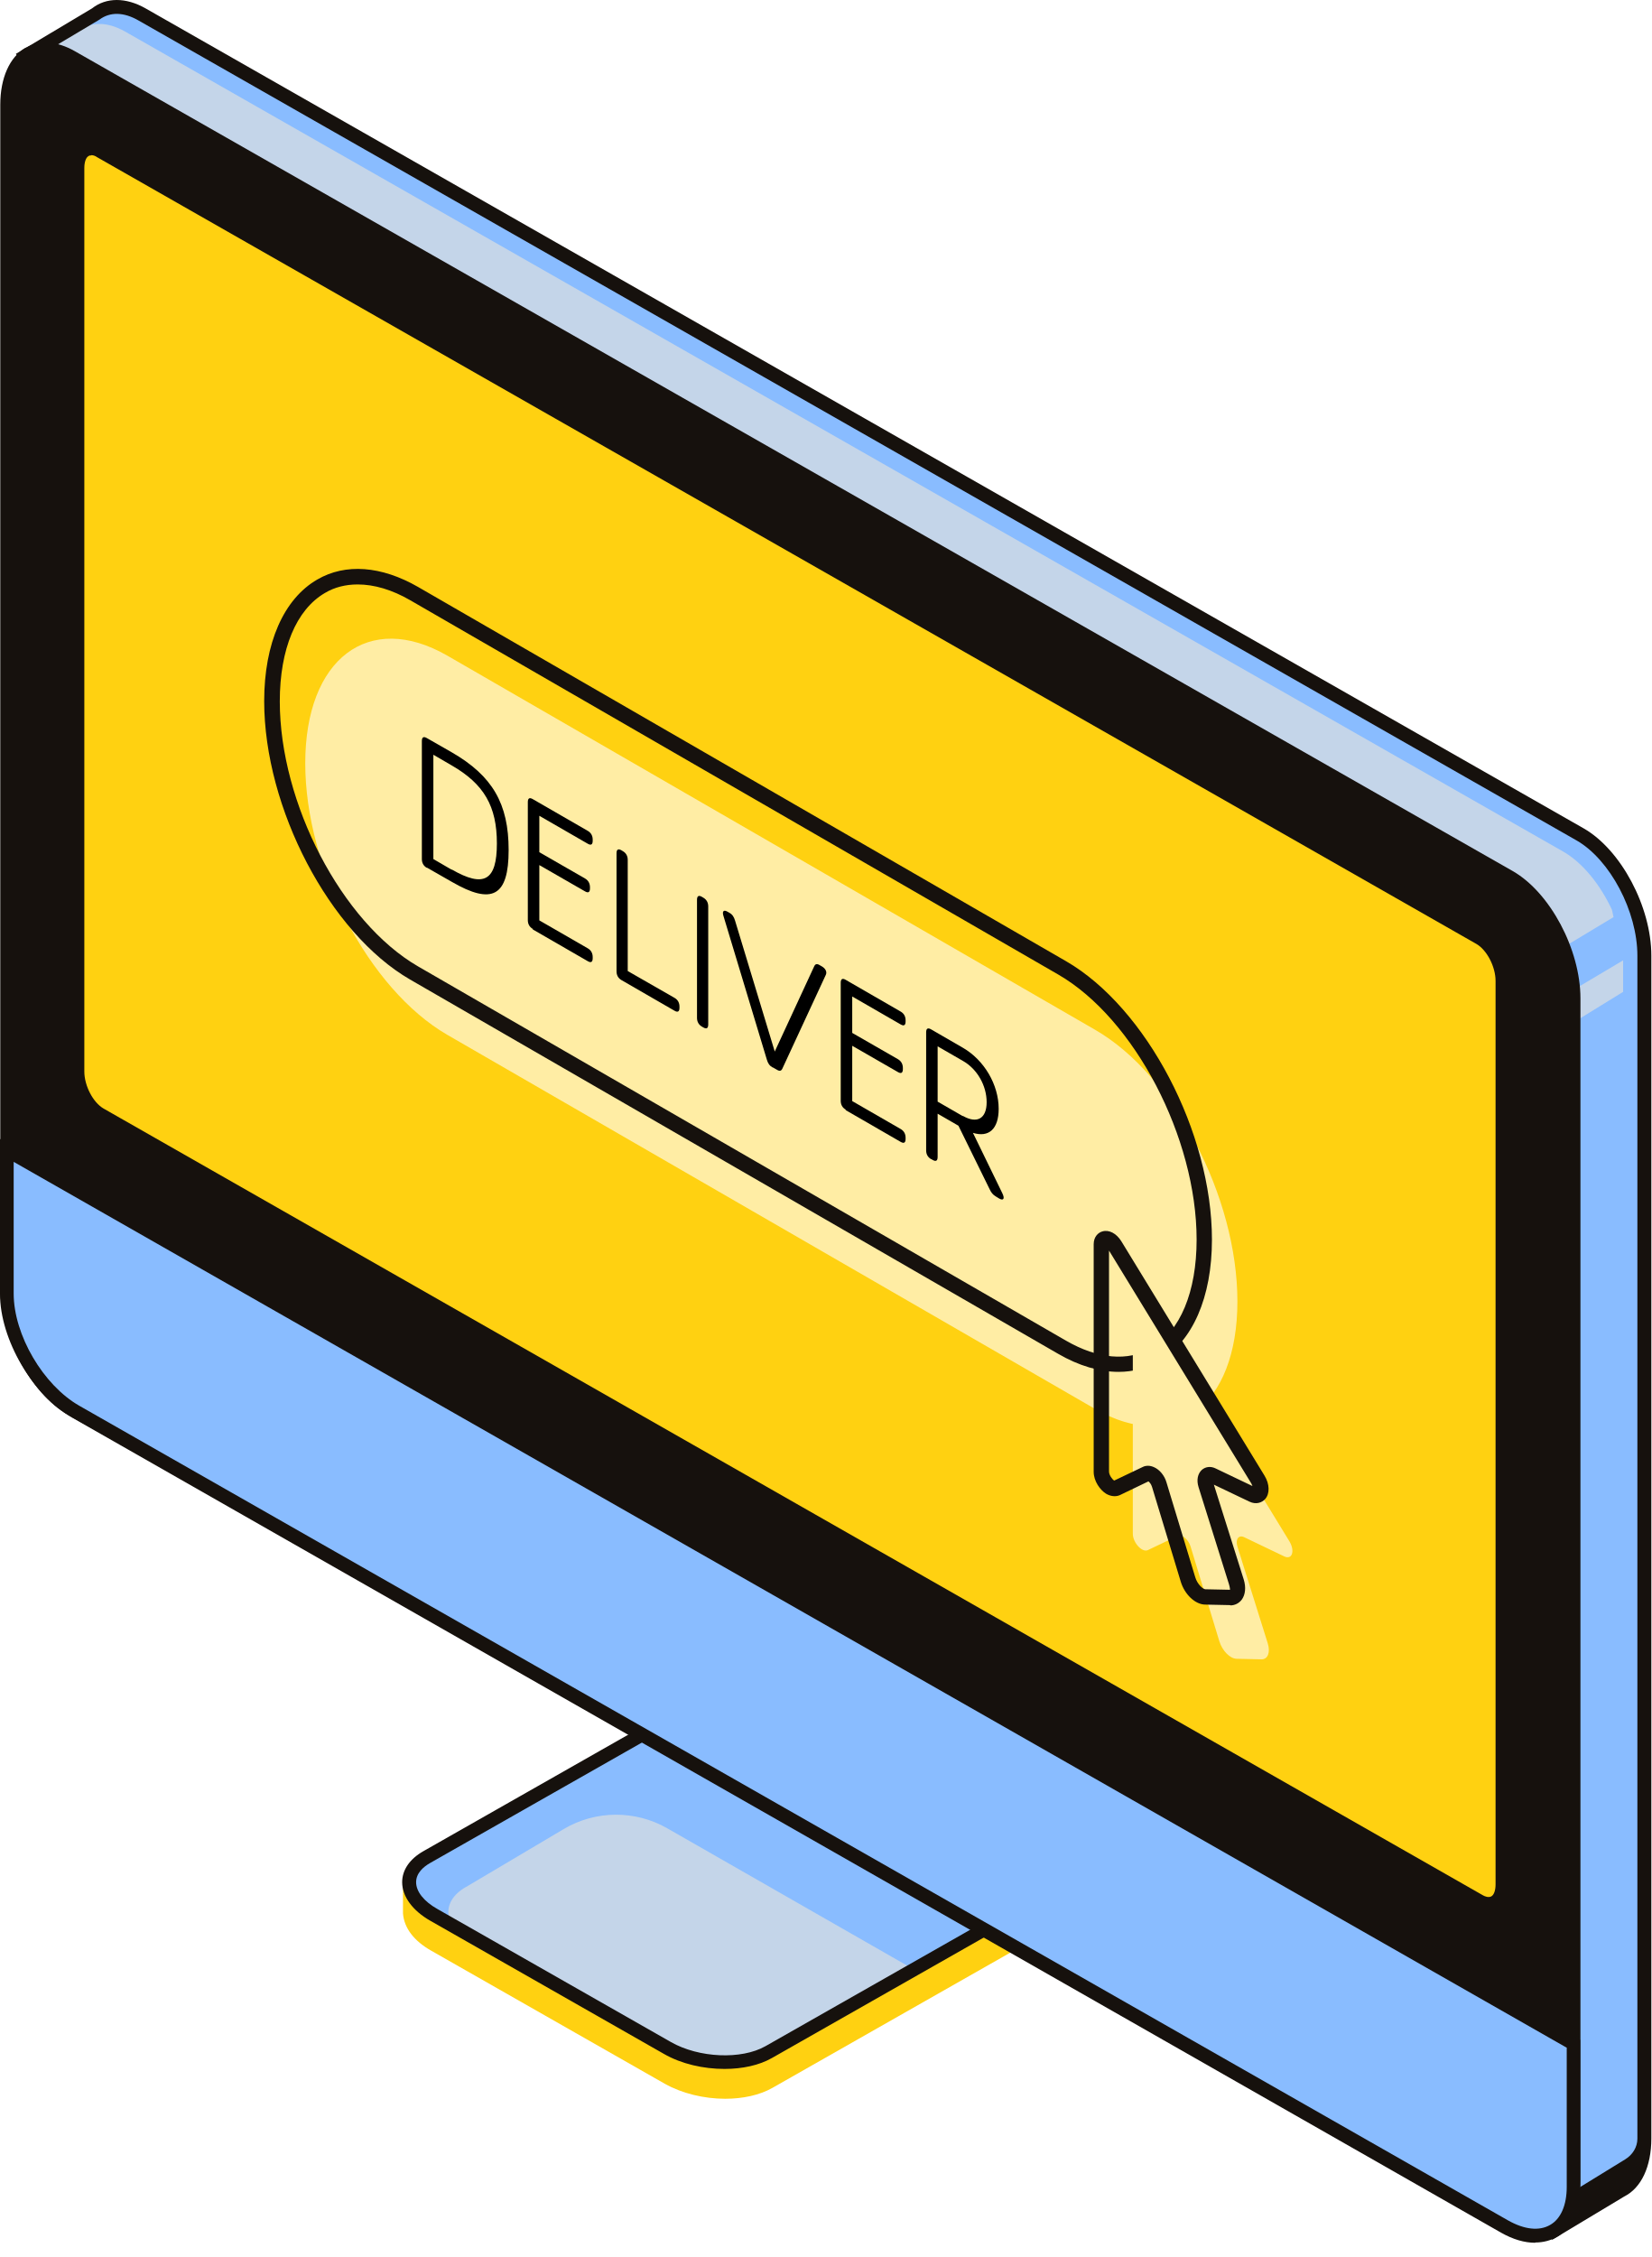
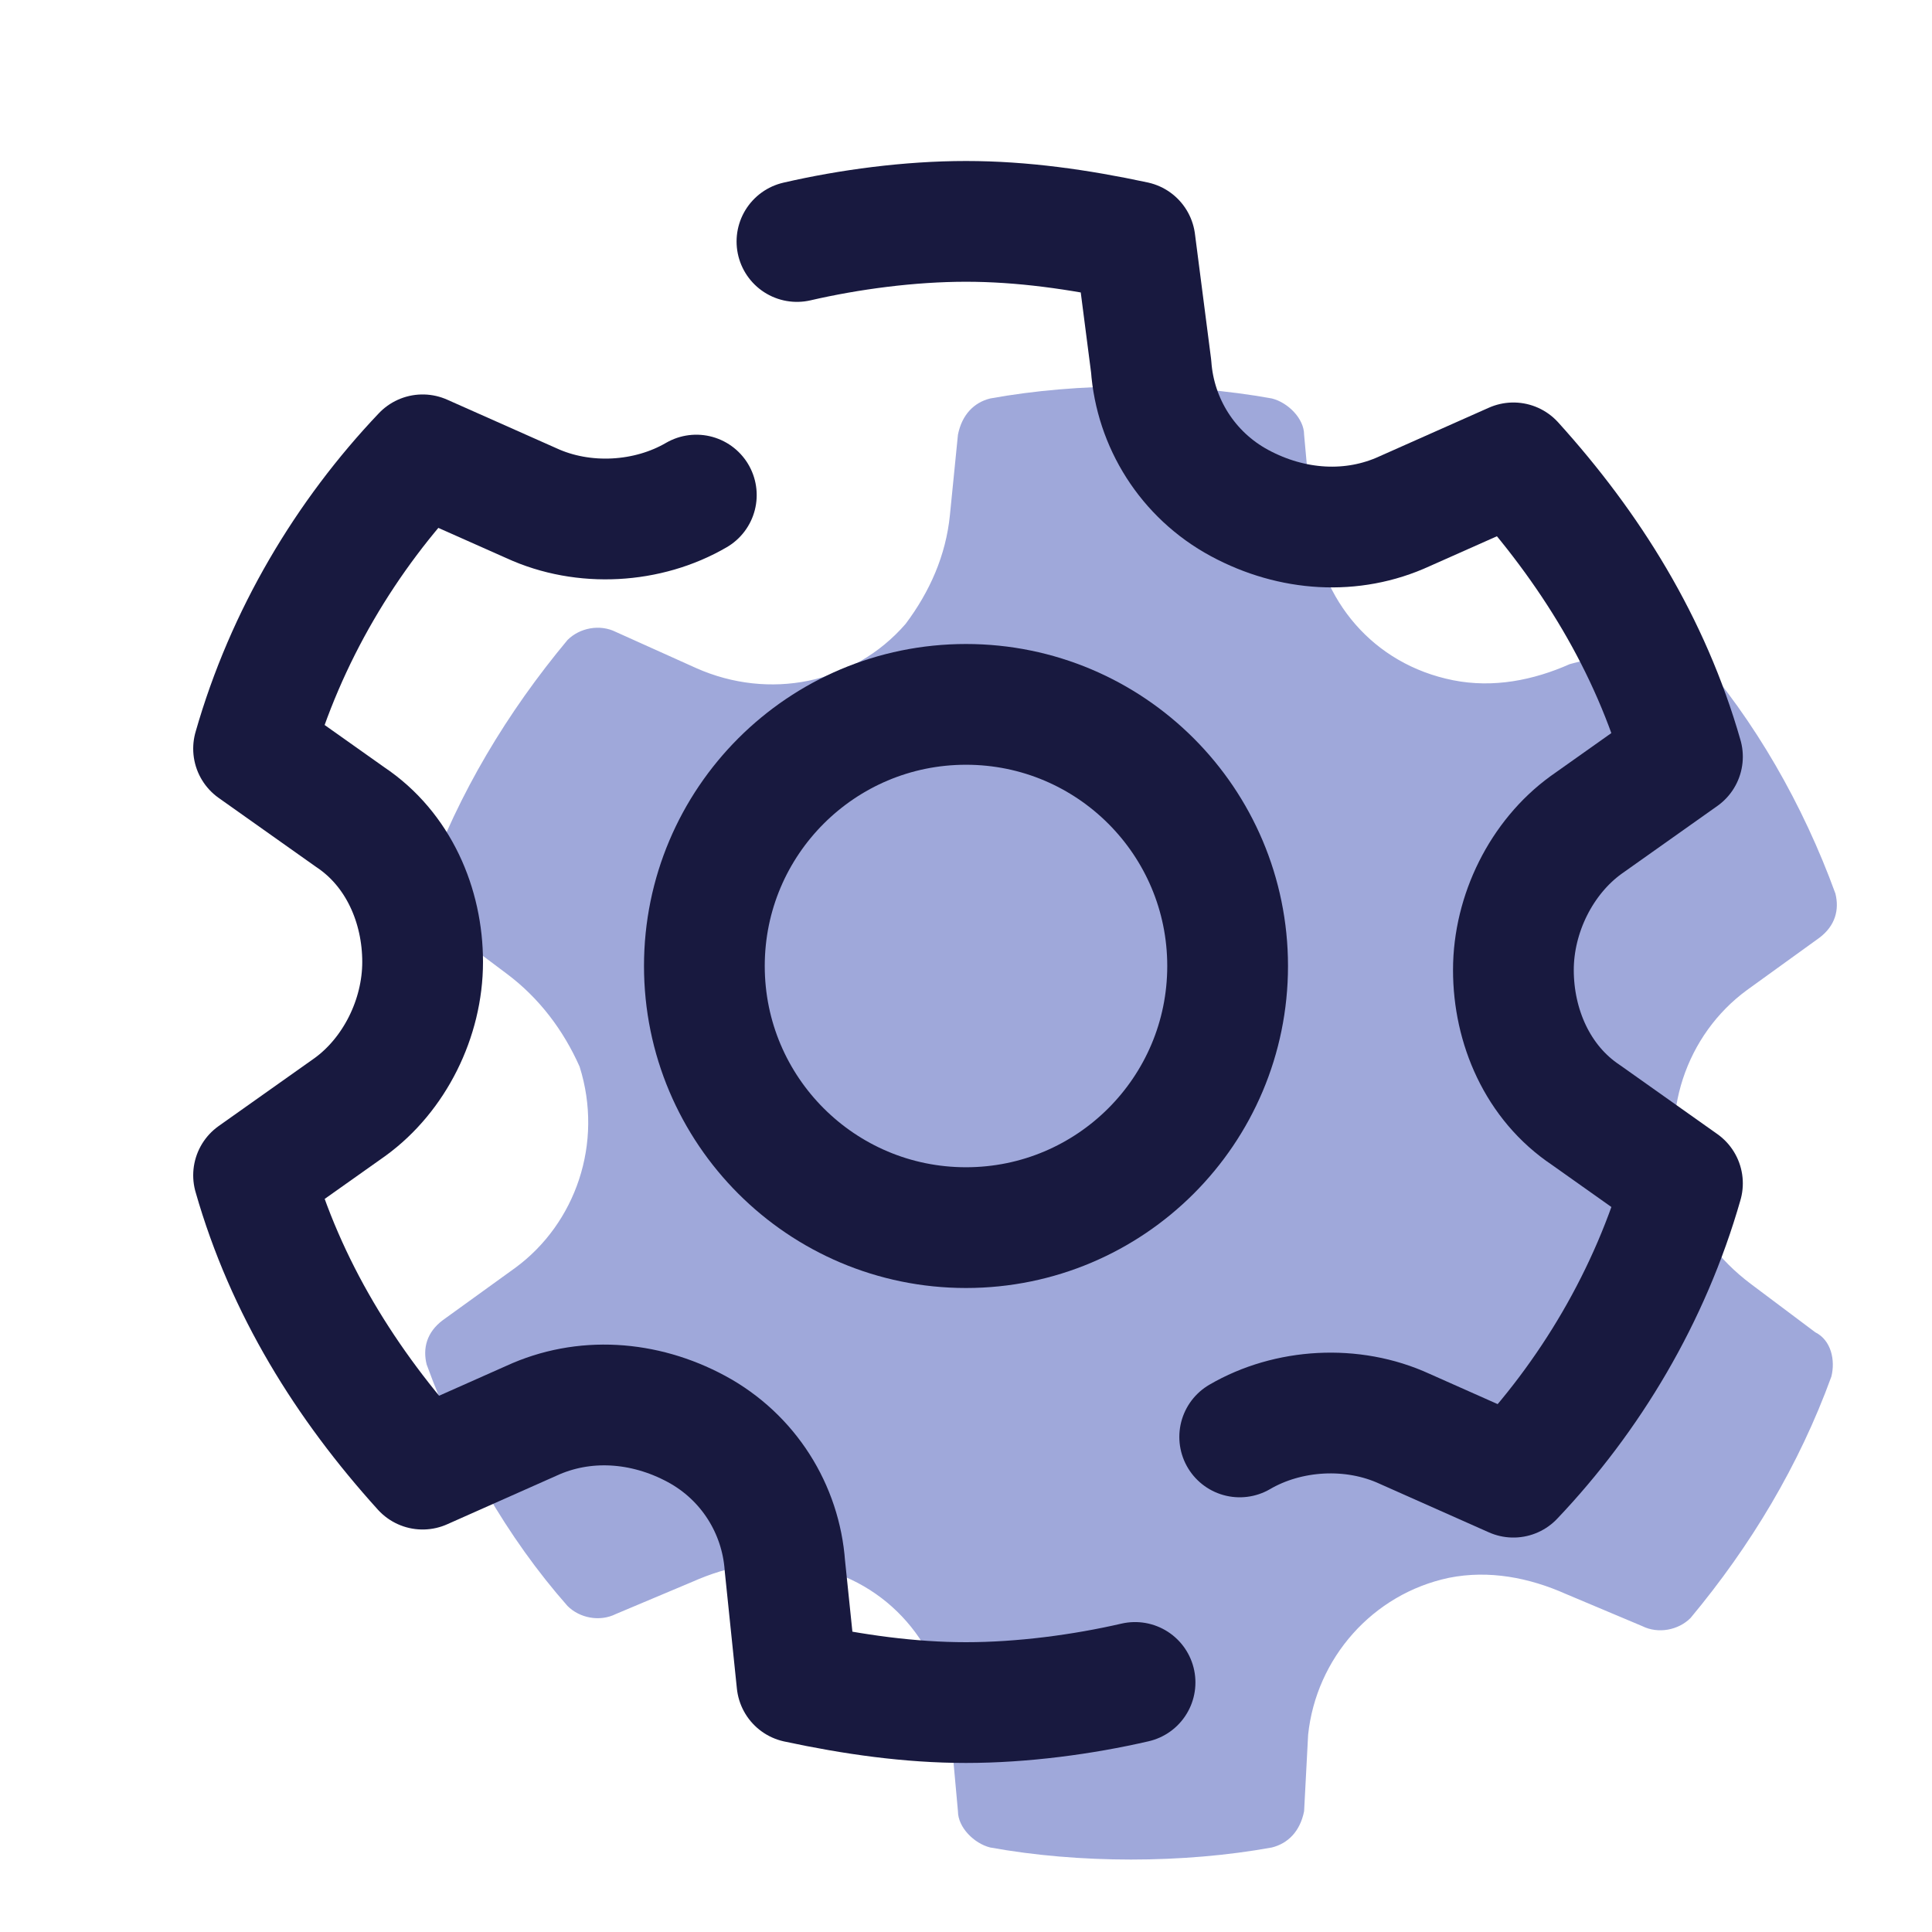
- <svg xmlns="http://www.w3.org/2000/svg" width="60" height="82" viewBox="0 0 60 82" fill="none">
-   <path d="M57.414 30.316L5.162 0.525C4.506 0.147 3.919 0.167 3.491 0.505L0.935 2.037L2.835 4.732V45.236C2.835 46.937 3.879 48.907 5.172 49.643L53.962 77.464L56.479 81.035L58.896 79.583C59.423 79.324 59.761 78.648 59.761 77.693V34.722C59.761 33.021 58.717 31.052 57.424 30.316H57.414Z" fill="#89BCFF" />
-   <path d="M45.05 28.167L1.631 3.867L0.935 2.275L2.865 1.121C3.292 0.793 3.879 0.773 4.536 1.141L56.787 30.933C57.503 31.34 58.14 32.136 58.568 33.051L58.627 33.32L55.534 35.18L45.05 28.167Z" fill="#C4D5E9" />
-   <path d="M58.975 34.891L56.16 36.562L56.409 37.617L58.975 36.035V34.891Z" fill="#C4D5E9" />
-   <path d="M3.342 0.306C3.859 -0.102 4.576 -0.102 5.292 0.306L57.543 30.097C58.896 30.873 60 32.942 60 34.722V77.693C60 78.718 59.632 79.493 59.015 79.802L56.399 81.374L53.783 77.653L5.043 49.862C3.69 49.086 2.586 47.017 2.586 45.236V4.812L0.577 1.957L3.342 0.306ZM3.074 4.653V45.236C3.074 46.848 4.068 48.728 5.282 49.424L54.072 77.246L56.529 80.707L57.046 80.399L57.145 79.623L59.055 78.449C59.314 78.29 59.493 78.011 59.493 77.703V34.722C59.493 33.111 58.498 31.231 57.285 30.535L5.033 0.744C4.496 0.435 3.999 0.425 3.611 0.714L1.273 2.106L3.064 4.653H3.074Z" fill="#16110D" />
-   <path d="M17.845 66.921L28.438 60.903C29.463 60.316 31.184 60.386 32.367 61.052L38.813 64.732L41.877 66.105V67.507H41.857C41.787 67.866 41.529 68.194 41.121 68.433L28.07 75.853C27.603 76.121 26.986 76.251 26.349 76.251C25.584 76.251 24.788 76.062 24.151 75.704L15.666 70.87C15.05 70.521 14.682 70.054 14.642 69.517C14.642 69.477 14.642 69.427 14.642 69.407V68.273L17.855 66.941L17.845 66.921Z" fill="#FFD111" />
-   <path d="M40.981 67.139L27.931 74.56C26.986 75.097 25.345 75.027 24.251 74.411L15.766 69.576C14.682 68.96 14.562 68.015 15.497 67.478L28.548 60.057C29.493 59.52 31.134 59.59 32.228 60.206L40.713 65.041C41.797 65.657 41.916 66.602 40.981 67.139Z" fill="#89BCFF" />
-   <path d="M16.94 68.552L20.481 66.453C21.635 65.767 23.077 65.757 24.241 66.423L33.123 71.506L27.752 74.56C26.807 75.097 25.166 75.027 24.072 74.411L17.188 70.661C16.104 70.044 15.985 69.099 16.92 68.562L16.94 68.552Z" fill="#C4D5E9" />
-   <path d="M26.33 75.167C26.966 75.167 27.583 75.037 28.05 74.769L41.101 67.348C41.588 67.07 41.867 66.672 41.867 66.224C41.867 65.707 41.489 65.19 40.842 64.822L32.357 59.988C31.184 59.321 29.463 59.252 28.428 59.838L15.378 67.259C14.891 67.537 14.612 67.935 14.612 68.383C14.612 68.9 14.99 69.417 15.637 69.785L24.121 74.62C24.758 74.988 25.564 75.167 26.32 75.167H26.33ZM40.862 66.921L27.812 74.341C26.936 74.838 25.395 74.769 24.38 74.192L15.895 69.358C15.398 69.079 15.119 68.721 15.119 68.383C15.119 68.045 15.398 67.816 15.627 67.686L28.677 60.266C29.552 59.769 31.094 59.838 32.109 60.415L40.593 65.249C41.091 65.528 41.369 65.886 41.369 66.224C41.369 66.562 41.091 66.791 40.862 66.921Z" fill="#16110D" />
-   <path d="M0.935 1.738C1.442 1.45 2.069 1.49 2.716 1.858L54.967 31.649C56.32 32.425 57.424 34.493 57.424 36.274V79.245C57.424 80.21 57.036 80.637 56.708 80.826C56.499 80.946 56.24 81.005 55.962 81.005C55.514 81.005 55.007 80.856 54.48 80.548L2.467 51.403C1.114 50.627 0.01 48.559 0.01 46.778V3.807C0.01 2.832 0.348 2.076 0.935 1.728V1.738Z" fill="#16110D" />
-   <path d="M0.259 41.785V46.997C0.259 48.578 1.383 50.498 2.765 51.284L54.669 80.876C56.051 81.662 57.175 81.025 57.175 79.444V74.232L0.259 41.775V41.785Z" fill="#89BCFF" />
-   <path d="M55.782 81.473C56.071 81.473 56.33 81.403 56.568 81.274C57.115 80.956 57.414 80.309 57.414 79.464V74.112L57.285 74.043L0 41.377V47.007C0 48.668 1.184 50.687 2.636 51.513L54.539 81.115C54.977 81.364 55.395 81.483 55.782 81.483V81.473ZM56.926 74.391V79.454C56.926 80.12 56.708 80.618 56.32 80.836C55.922 81.065 55.385 81.005 54.788 80.667L2.885 51.075C1.572 50.329 0.497 48.499 0.497 46.997V42.212L56.916 74.391H56.926Z" fill="#16110D" />
-   <path d="M53.773 69.059L3.651 40.472C3.193 40.213 2.825 39.517 2.825 38.92V6.095C2.825 5.498 3.193 5.22 3.651 5.478L53.773 34.066C54.231 34.324 54.599 35.021 54.599 35.617V68.442C54.599 69.039 54.231 69.318 53.773 69.059Z" fill="#FFD111" />
-   <path d="M54.102 69.407C54.221 69.407 54.34 69.377 54.44 69.318C54.698 69.169 54.847 68.85 54.847 68.452V35.627C54.847 34.941 54.43 34.165 53.903 33.857L3.78 5.269C3.501 5.11 3.223 5.1 2.994 5.23C2.735 5.379 2.586 5.697 2.586 6.095V38.92C2.586 39.606 3.004 40.382 3.531 40.691L53.654 69.278C53.803 69.368 53.962 69.407 54.102 69.407ZM3.322 5.637C3.402 5.637 3.481 5.677 3.521 5.707L53.644 34.295C54.022 34.513 54.34 35.12 54.34 35.637V68.462C54.34 68.681 54.281 68.85 54.181 68.9C54.082 68.95 53.952 68.9 53.883 68.86L3.76 40.273C3.382 40.054 3.064 39.447 3.064 38.93V6.105C3.064 5.886 3.123 5.717 3.223 5.667C3.253 5.647 3.282 5.647 3.312 5.647L3.322 5.637Z" fill="#16110D" />
-   <path d="M39.798 51.194L16.253 37.597C13.399 35.946 11.091 31.529 11.091 27.73C11.091 23.93 13.399 22.179 16.253 23.82L39.798 37.418C42.653 39.069 44.96 43.486 44.96 47.285C44.96 51.085 42.653 52.836 39.798 51.194Z" fill="#FFEDA4" />
-   <path d="M40.643 49.842C39.947 49.842 39.201 49.623 38.445 49.185L14.9 35.588C11.976 33.897 9.599 29.361 9.599 25.472C9.599 23.373 10.305 21.761 11.528 21.055C12.553 20.458 13.856 20.558 15.189 21.324L38.733 34.921C41.658 36.612 44.035 41.148 44.035 45.037C44.035 47.136 43.329 48.748 42.105 49.454C41.658 49.712 41.17 49.842 40.643 49.842ZM12.991 21.234C12.563 21.234 12.155 21.334 11.807 21.543C10.763 22.149 10.166 23.582 10.166 25.482C10.166 29.192 12.424 33.509 15.189 35.11L38.733 48.708C39.887 49.374 40.981 49.474 41.837 48.976C42.881 48.37 43.478 46.937 43.478 45.037C43.478 41.327 41.22 37.01 38.455 35.409L14.911 21.811C14.244 21.423 13.588 21.234 13.001 21.234H12.991Z" fill="#16110D" />
-   <path d="M41.16 47.454V55.72C41.16 56.049 41.499 56.417 41.708 56.317L42.792 55.8C42.941 55.73 43.18 55.929 43.259 56.188L44.304 59.63C44.413 59.978 44.692 60.266 44.94 60.266L45.836 60.286C46.064 60.286 46.164 60.037 46.064 59.709L44.96 56.188C44.881 55.929 45 55.75 45.209 55.85L46.661 56.546C46.95 56.685 47.059 56.347 46.85 55.999L41.648 47.484C41.459 47.176 41.16 47.156 41.16 47.454Z" fill="#FFEDA4" />
-   <path d="M44.702 58.316H44.692L43.796 58.297C43.428 58.297 43.041 57.929 42.901 57.461L41.857 54.019C41.827 53.92 41.767 53.85 41.727 53.821L40.693 54.318C40.544 54.387 40.355 54.368 40.186 54.268C39.967 54.129 39.738 53.81 39.738 53.472V45.206C39.738 44.928 39.907 44.779 40.056 44.739C40.295 44.669 40.564 44.809 40.743 45.097L45.945 53.612C46.134 53.92 46.144 54.268 45.965 54.467C45.855 54.586 45.647 54.676 45.398 54.557L44.105 53.94L45.189 57.382C45.279 57.67 45.249 57.938 45.119 58.117C45.02 58.247 44.871 58.326 44.702 58.326V58.316ZM41.718 53.254C41.787 53.254 41.857 53.273 41.926 53.303C42.135 53.393 42.314 53.612 42.384 53.86L43.428 57.302C43.508 57.571 43.717 57.74 43.796 57.74L44.692 57.759C44.692 57.759 44.692 57.68 44.652 57.551L43.548 54.029C43.468 53.771 43.518 53.542 43.667 53.403C43.806 53.283 43.995 53.263 44.174 53.353L45.507 53.99C45.507 53.99 45.487 53.94 45.468 53.9L40.295 45.435V53.462C40.295 53.592 40.414 53.751 40.484 53.791L41.529 53.293C41.588 53.263 41.648 53.254 41.718 53.254Z" fill="#16110D" />
-   <path d="M15.507 31.529C15.388 31.46 15.328 31.35 15.328 31.211V26.924C15.328 26.785 15.388 26.745 15.507 26.814L16.413 27.332C17.895 28.187 18.481 29.202 18.481 30.883C18.481 32.564 17.885 32.892 16.413 32.037L15.507 31.519V31.529ZM16.413 31.589C17.586 32.265 18.054 31.997 18.054 30.644C18.054 29.291 17.586 28.486 16.413 27.809L15.746 27.421V31.211L16.413 31.599V31.589Z" fill="black" />
-   <path d="M19.357 33.748C19.237 33.678 19.178 33.568 19.178 33.429V29.142C19.178 29.003 19.237 28.963 19.357 29.033L21.356 30.186C21.476 30.256 21.535 30.366 21.535 30.505V30.545C21.535 30.684 21.476 30.724 21.356 30.654L19.596 29.639V30.962L21.257 31.917C21.376 31.987 21.436 32.096 21.436 32.236V32.275C21.436 32.415 21.376 32.454 21.257 32.385L19.596 31.43V33.439L21.356 34.454C21.476 34.523 21.535 34.633 21.535 34.772V34.812C21.535 34.951 21.476 34.991 21.356 34.921L19.357 33.767V33.748Z" fill="black" />
-   <path d="M22.58 35.608C22.46 35.538 22.401 35.428 22.401 35.289V31.002C22.401 30.863 22.46 30.823 22.58 30.893L22.629 30.923C22.749 30.992 22.808 31.102 22.808 31.241V35.279L24.509 36.254C24.629 36.324 24.688 36.433 24.688 36.572V36.612C24.688 36.752 24.629 36.791 24.509 36.722L22.58 35.608Z" fill="black" />
-   <path d="M25.504 37.299C25.385 37.229 25.325 37.12 25.325 36.98V32.693C25.325 32.554 25.385 32.514 25.504 32.584L25.554 32.614C25.673 32.683 25.733 32.793 25.733 32.932V37.219C25.733 37.358 25.673 37.398 25.554 37.328L25.504 37.299Z" fill="black" />
-   <path d="M28.07 38.781C27.961 38.721 27.901 38.632 27.861 38.492L26.29 33.29C26.23 33.111 26.29 33.041 26.429 33.121L26.499 33.161C26.608 33.22 26.668 33.31 26.708 33.449L28.15 38.204L29.582 35.11C29.622 35.021 29.682 35.001 29.791 35.07L29.861 35.11C30 35.19 30.06 35.319 30 35.429L28.428 38.821C28.389 38.91 28.329 38.93 28.22 38.86L28.08 38.781H28.07Z" fill="black" />
-   <path d="M30.726 40.312C30.607 40.243 30.547 40.133 30.547 39.994V35.707C30.547 35.568 30.607 35.528 30.726 35.598L32.725 36.752C32.845 36.821 32.904 36.931 32.904 37.07V37.11C32.904 37.249 32.845 37.289 32.725 37.219L30.965 36.204V37.527L32.626 38.482C32.745 38.552 32.805 38.661 32.805 38.801V38.84C32.805 38.98 32.745 39.019 32.626 38.95L30.965 37.995V40.004L32.725 41.019C32.845 41.088 32.904 41.198 32.904 41.337V41.377C32.904 41.516 32.845 41.556 32.725 41.486L30.726 40.332V40.312Z" fill="black" />
-   <path d="M33.83 42.113C33.71 42.043 33.651 41.934 33.651 41.795V37.507C33.651 37.368 33.71 37.328 33.83 37.398L34.983 38.065C35.759 38.512 36.286 39.407 36.286 40.283C36.286 41.019 35.928 41.337 35.351 41.158L36.416 43.346C36.515 43.545 36.465 43.635 36.306 43.545L36.177 43.466C36.078 43.406 36.018 43.336 35.958 43.207L34.824 40.899L34.068 40.462V42.033C34.068 42.172 34.009 42.212 33.889 42.143L33.84 42.113H33.83ZM34.983 40.541C35.501 40.84 35.849 40.641 35.849 40.044C35.849 39.447 35.511 38.84 34.983 38.542L34.068 38.015V40.024L34.983 40.551V40.541Z" fill="black" />
+ <svg xmlns="http://www.w3.org/2000/svg" viewBox="0 0 48 48" width="48px" height="48px">
+   <path fill="#9fa8da" d="M32.5,43.1c0.2-1.9,1.6-3.5,3.5-3.9c1-0.2,2,0,2.9,0.4l1.9,0.8c0.4,0.2,0.9,0.1,1.2-0.2c1.5-1.8,2.7-3.8,3.5-6 c0.1-0.4,0-0.9-0.4-1.1l-1.6-1.2c-0.8-0.6-1.4-1.4-1.7-2.3c-0.6-1.9,0.1-3.9,1.6-5l1.8-1.3c0.4-0.3,0.5-0.7,0.4-1.1 c-0.8-2.2-2-4.3-3.5-6c-0.3-0.3-0.8-0.4-1.2-0.2L39,16.5c-0.9,0.4-1.9,0.6-2.9,0.4c-2-0.4-3.3-2-3.5-3.9l-0.2-2.2 c0-0.4-0.4-0.8-0.8-0.9c-1.1-0.2-2.3-0.3-3.5-0.3c-1.2,0-2.4,0.1-3.5,0.3c-0.4,0.1-0.7,0.4-0.8,0.9l-0.2,2c-0.1,1-0.5,1.9-1.1,2.7 c-1.3,1.5-3.4,1.9-5.2,1.1l-2-0.9c-0.4-0.2-0.9-0.1-1.2,0.2c-1.5,1.8-2.7,3.8-3.5,6c-0.1,0.4,0,0.9,0.4,1.1l1.6,1.2 c0.8,0.6,1.4,1.4,1.8,2.3c0.6,1.9-0.1,3.9-1.6,5l-1.8,1.3c-0.4,0.3-0.5,0.7-0.4,1.1c0.8,2.2,2,4.3,3.5,6c0.3,0.3,0.8,0.4,1.2,0.2 l1.9-0.8c0.9-0.4,1.9-0.6,2.9-0.4c2,0.4,3.3,2,3.5,3.9l0.2,2.2c0,0.4,0.4,0.8,0.8,0.9c1.1,0.2,2.3,0.3,3.5,0.3 c1.2,0,2.4-0.1,3.5-0.3c0.4-0.1,0.7-0.4,0.8-0.9L32.5,43.1z" />
+   <circle cx="24" cy="24" r="6.5" fill="none" stroke="#18193f" stroke-width="3" />
+   <path fill="none" stroke="#18193f" stroke-linecap="round" stroke-linejoin="round" stroke-width="3" d="M30.8,35.7c1.2-0.7,2.8-0.8,4.1-0.2l2.7,1.2c1.9-2,3.4-4.5,4.2-7.3l-2.4-1.7c-1.2-0.8-1.8-2.2-1.8-3.6 s0.7-2.8,1.8-3.6l2.4-1.7c-0.8-2.8-2.3-5.2-4.2-7.3l-2.7,1.2c-1.3,0.6-2.8,0.5-4.1-0.2s-2.1-2-2.2-3.4L28.2,6 c-1.4-0.3-2.8-0.5-4.2-0.5S21.1,5.7,19.8,6" />
+   <path fill="none" stroke="#18193f" stroke-linecap="round" stroke-linejoin="round" stroke-width="3" d="M17.3,12.3c-1.2,0.7-2.8,0.8-4.1,0.2l-2.7-1.2c-1.9,2-3.4,4.5-4.2,7.3l2.4,1.7c1.2,0.8,1.8,2.2,1.8,3.6 s-0.7,2.8-1.8,3.6l-2.4,1.7c0.8,2.8,2.3,5.2,4.2,7.3l2.7-1.2c1.3-0.6,2.8-0.5,4.1,0.2s2.1,2,2.2,3.4l0.3,2.9 c1.4,0.3,2.8,0.5,4.2,0.5s2.9-0.2,4.2-0.5" />
</svg>
